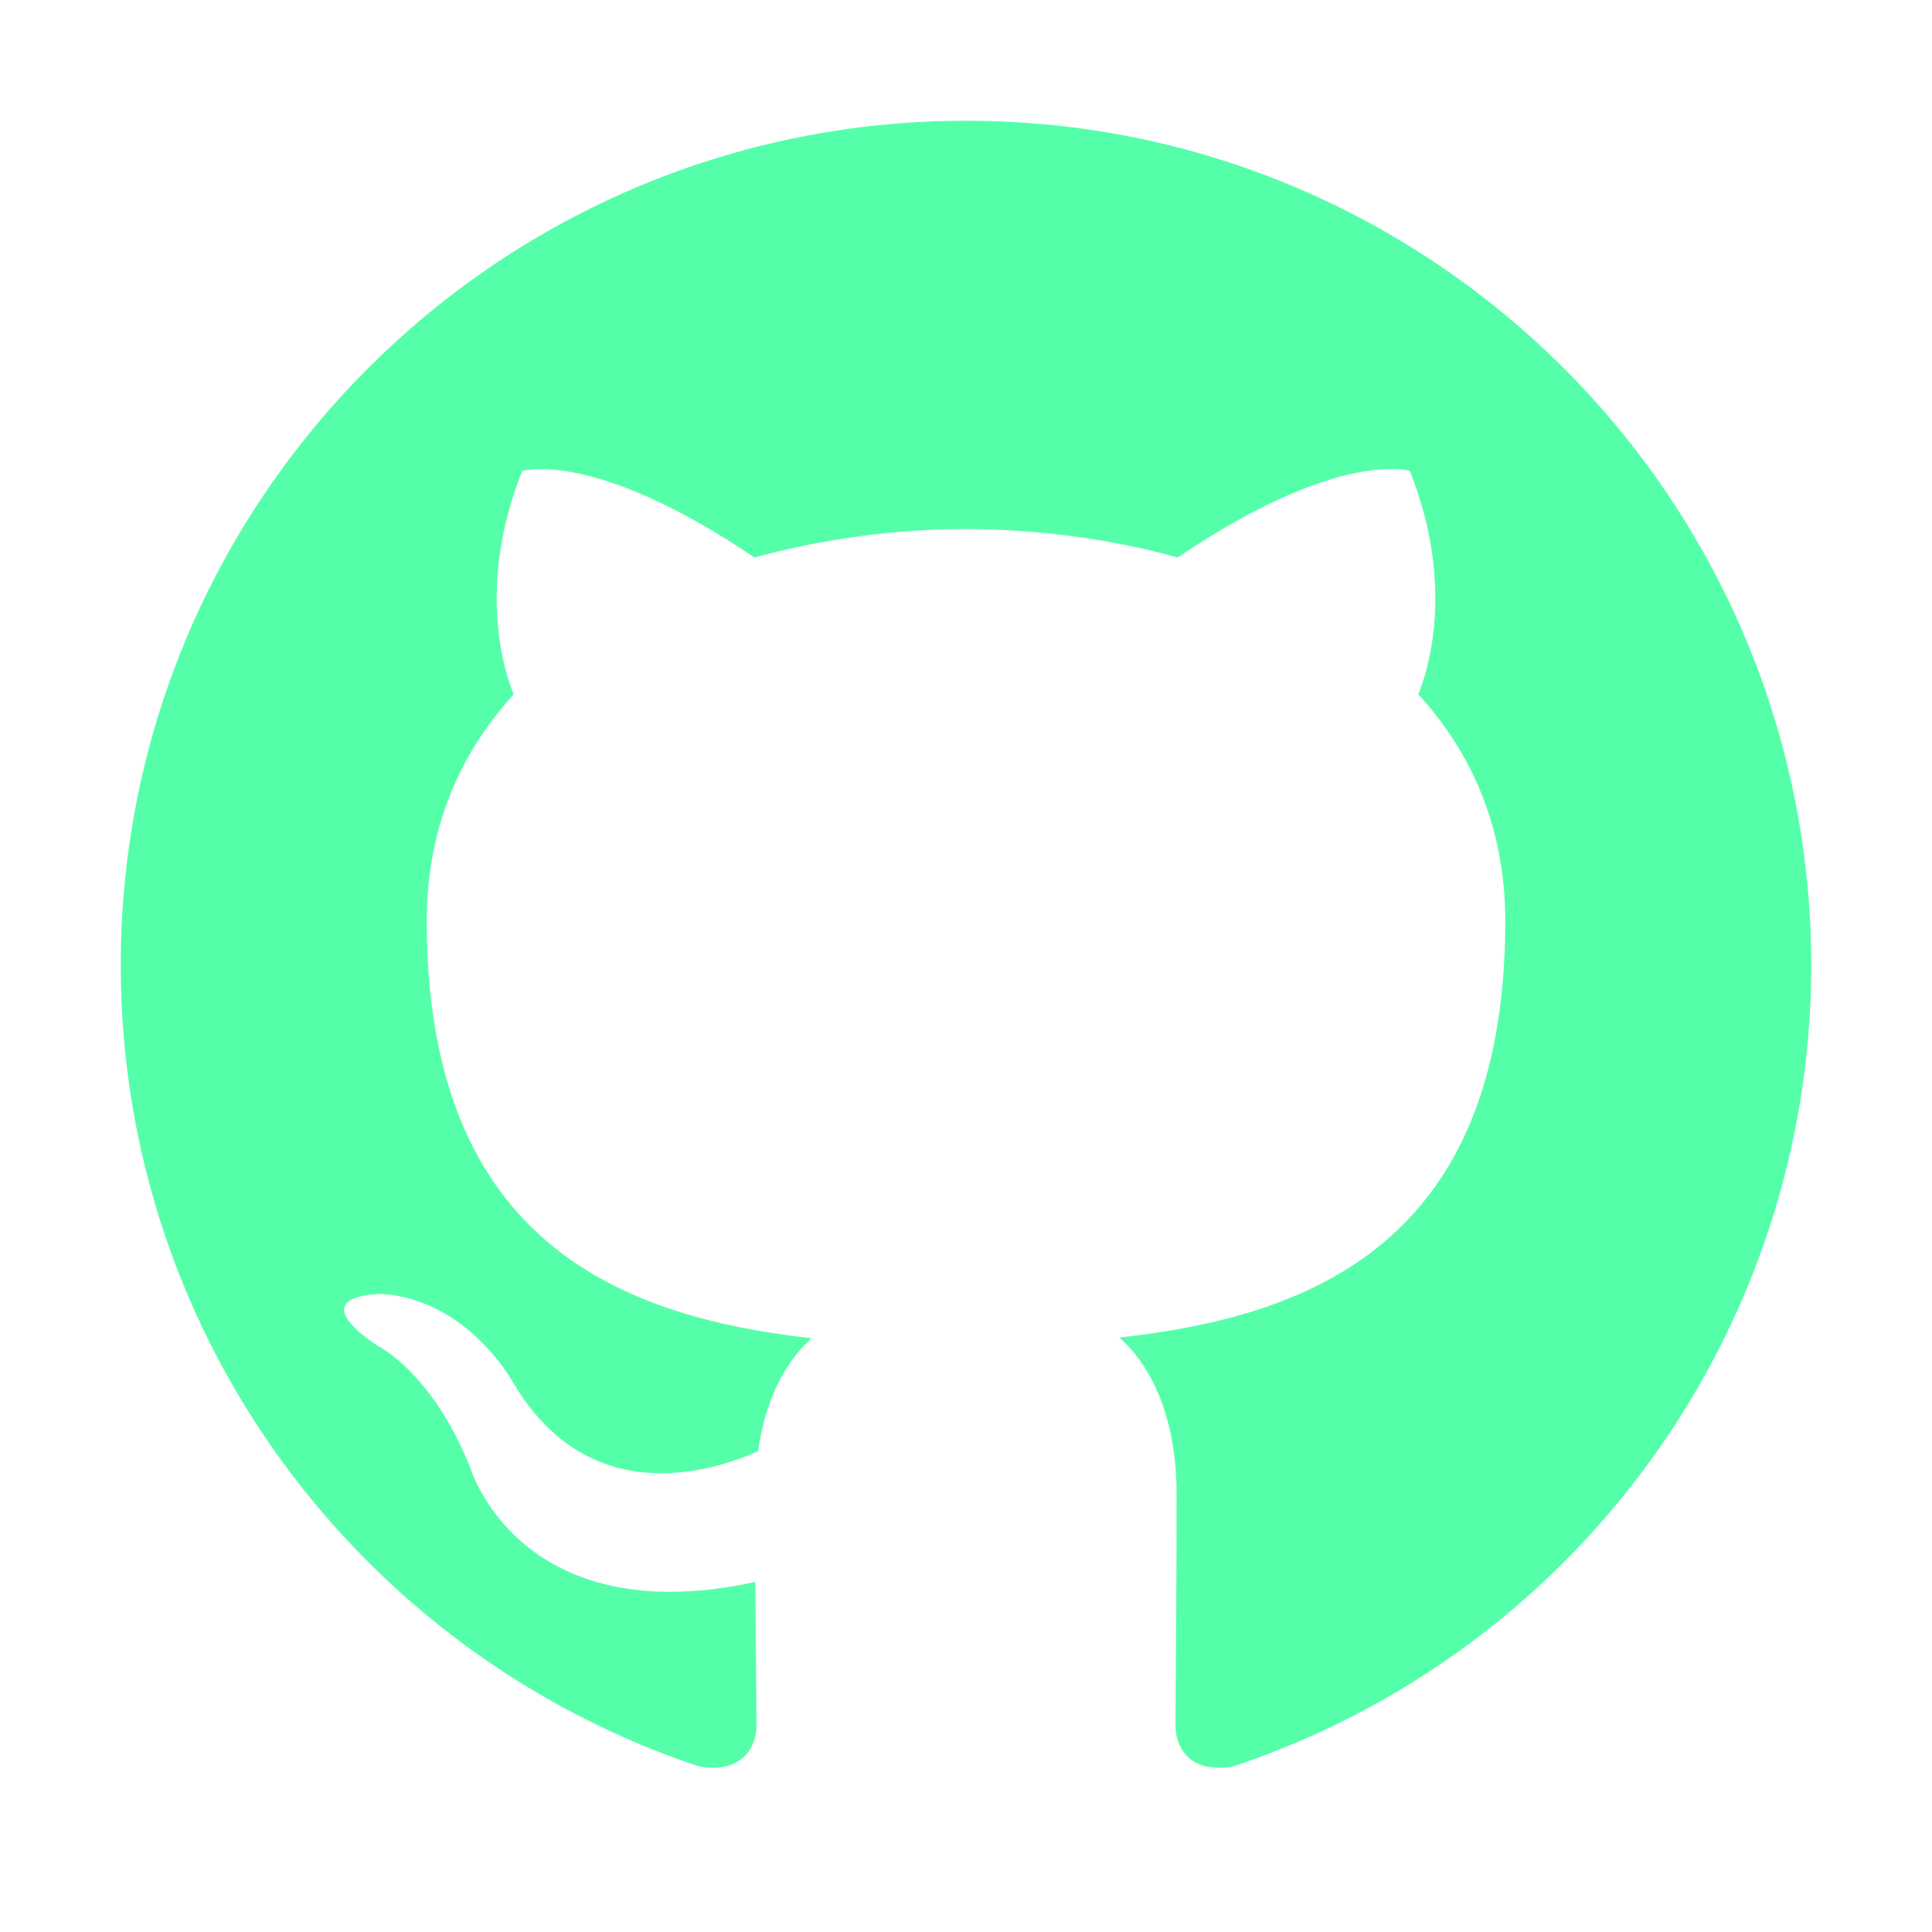
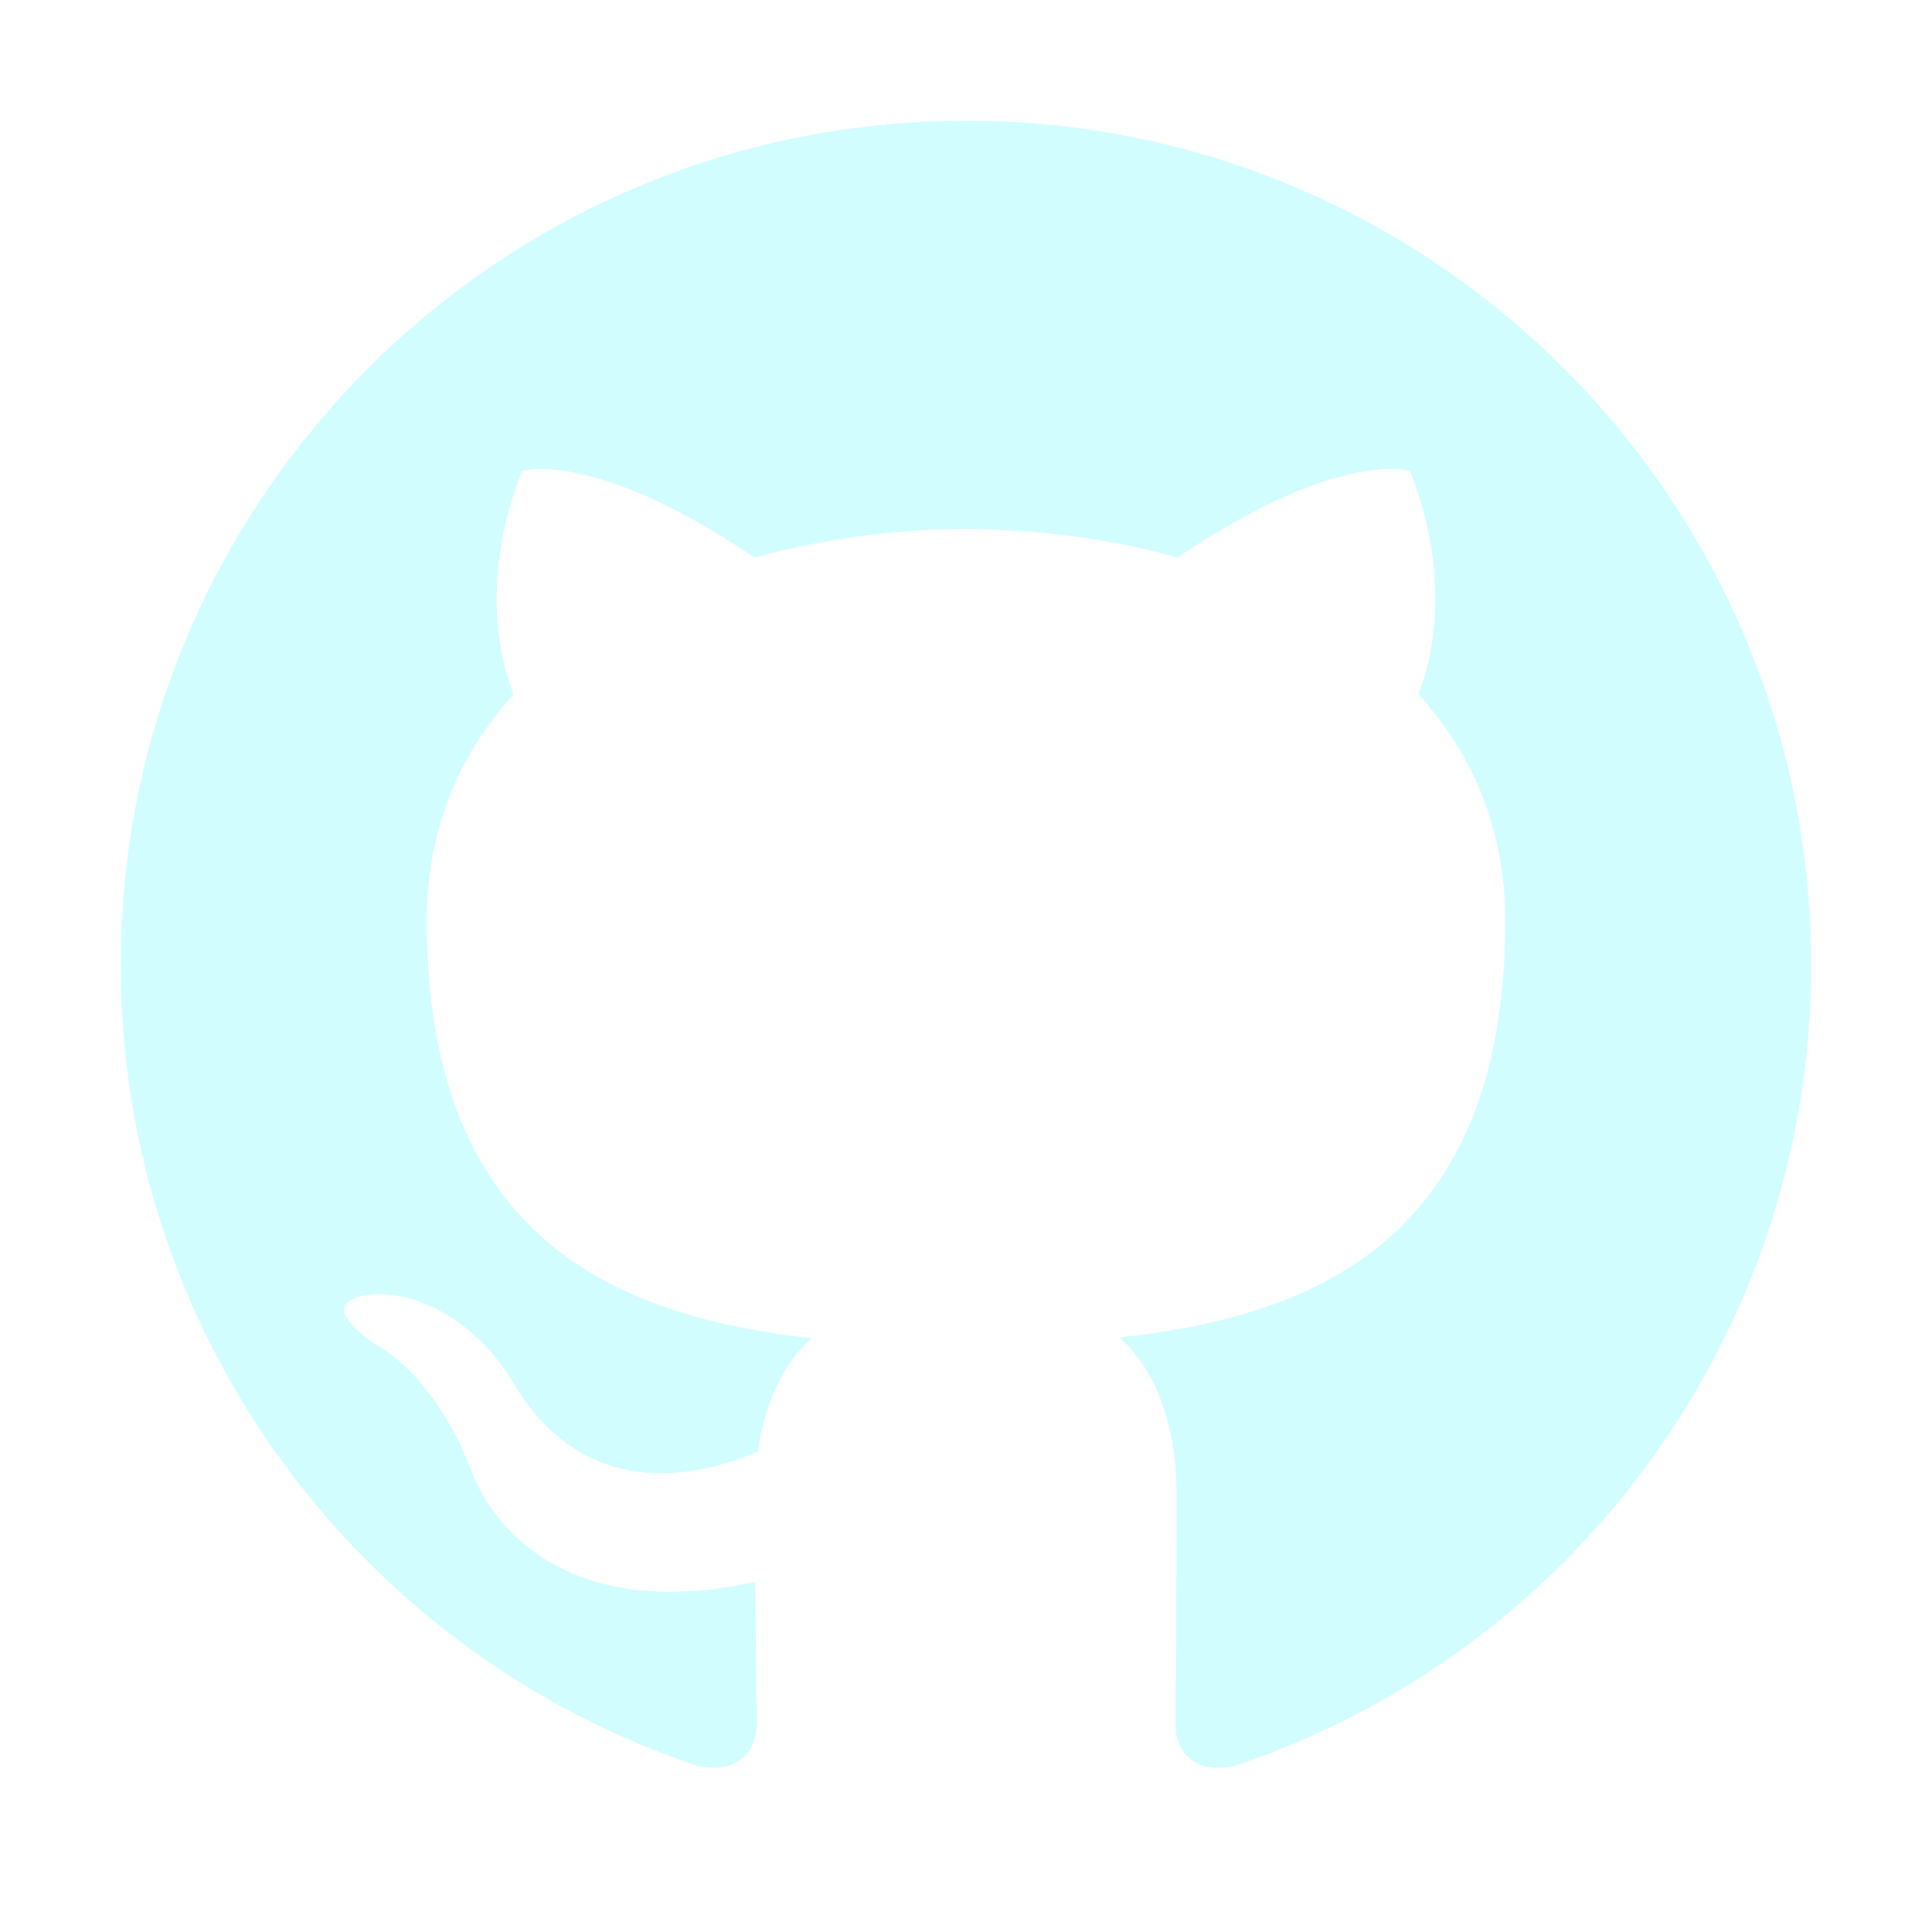
<svg xmlns="http://www.w3.org/2000/svg" width="800px" height="800px" viewBox="0 0 16 16" fill="none">
-   <path fill="#5fa" fill-rule="evenodd" d="M8 1C4.133 1 1 4.13 1 7.993c0 3.09 2.006 5.71 4.787 6.635.35.064.478-.152.478-.337 0-.166-.006-.606-.01-1.19-1.947.423-2.357-.937-2.357-.937-.319-.808-.778-1.023-.778-1.023-.635-.434.048-.425.048-.425.703.05 1.073.72 1.073.72.624 1.07 1.638.76 2.037.582.063-.452.244-.76.444-.935-1.554-.176-3.188-.776-3.188-3.456 0-.763.273-1.388.72-1.876-.072-.177-.312-.888.07-1.85 0 0 .586-.189 1.924.716A6.711 6.711 0 018 4.381c.595.003 1.194.08 1.753.236 1.336-.905 1.923-.717 1.923-.717.382.963.142 1.674.07 1.85.448.49.72 1.114.72 1.877 0 2.686-1.638 3.278-3.197 3.45.251.216.475.643.475 1.296 0 .934-.009 1.688-.009 1.918 0 .187.127.404.482.336A6.996 6.996 0 0015 7.993 6.997 6.997 0 008 1z" clip-rule="evenodd" />
+   <path fill="#D2FDFF" fill-rule="evenodd" d="M8 1C4.133 1 1 4.13 1 7.993c0 3.09 2.006 5.71 4.787 6.635.35.064.478-.152.478-.337 0-.166-.006-.606-.01-1.19-1.947.423-2.357-.937-2.357-.937-.319-.808-.778-1.023-.778-1.023-.635-.434.048-.425.048-.425.703.05 1.073.72 1.073.72.624 1.07 1.638.76 2.037.582.063-.452.244-.76.444-.935-1.554-.176-3.188-.776-3.188-3.456 0-.763.273-1.388.72-1.876-.072-.177-.312-.888.07-1.85 0 0 .586-.189 1.924.716A6.711 6.711 0 018 4.381c.595.003 1.194.08 1.753.236 1.336-.905 1.923-.717 1.923-.717.382.963.142 1.674.07 1.85.448.49.72 1.114.72 1.877 0 2.686-1.638 3.278-3.197 3.45.251.216.475.643.475 1.296 0 .934-.009 1.688-.009 1.918 0 .187.127.404.482.336A6.996 6.996 0 0015 7.993 6.997 6.997 0 008 1z" clip-rule="evenodd" />
</svg>
